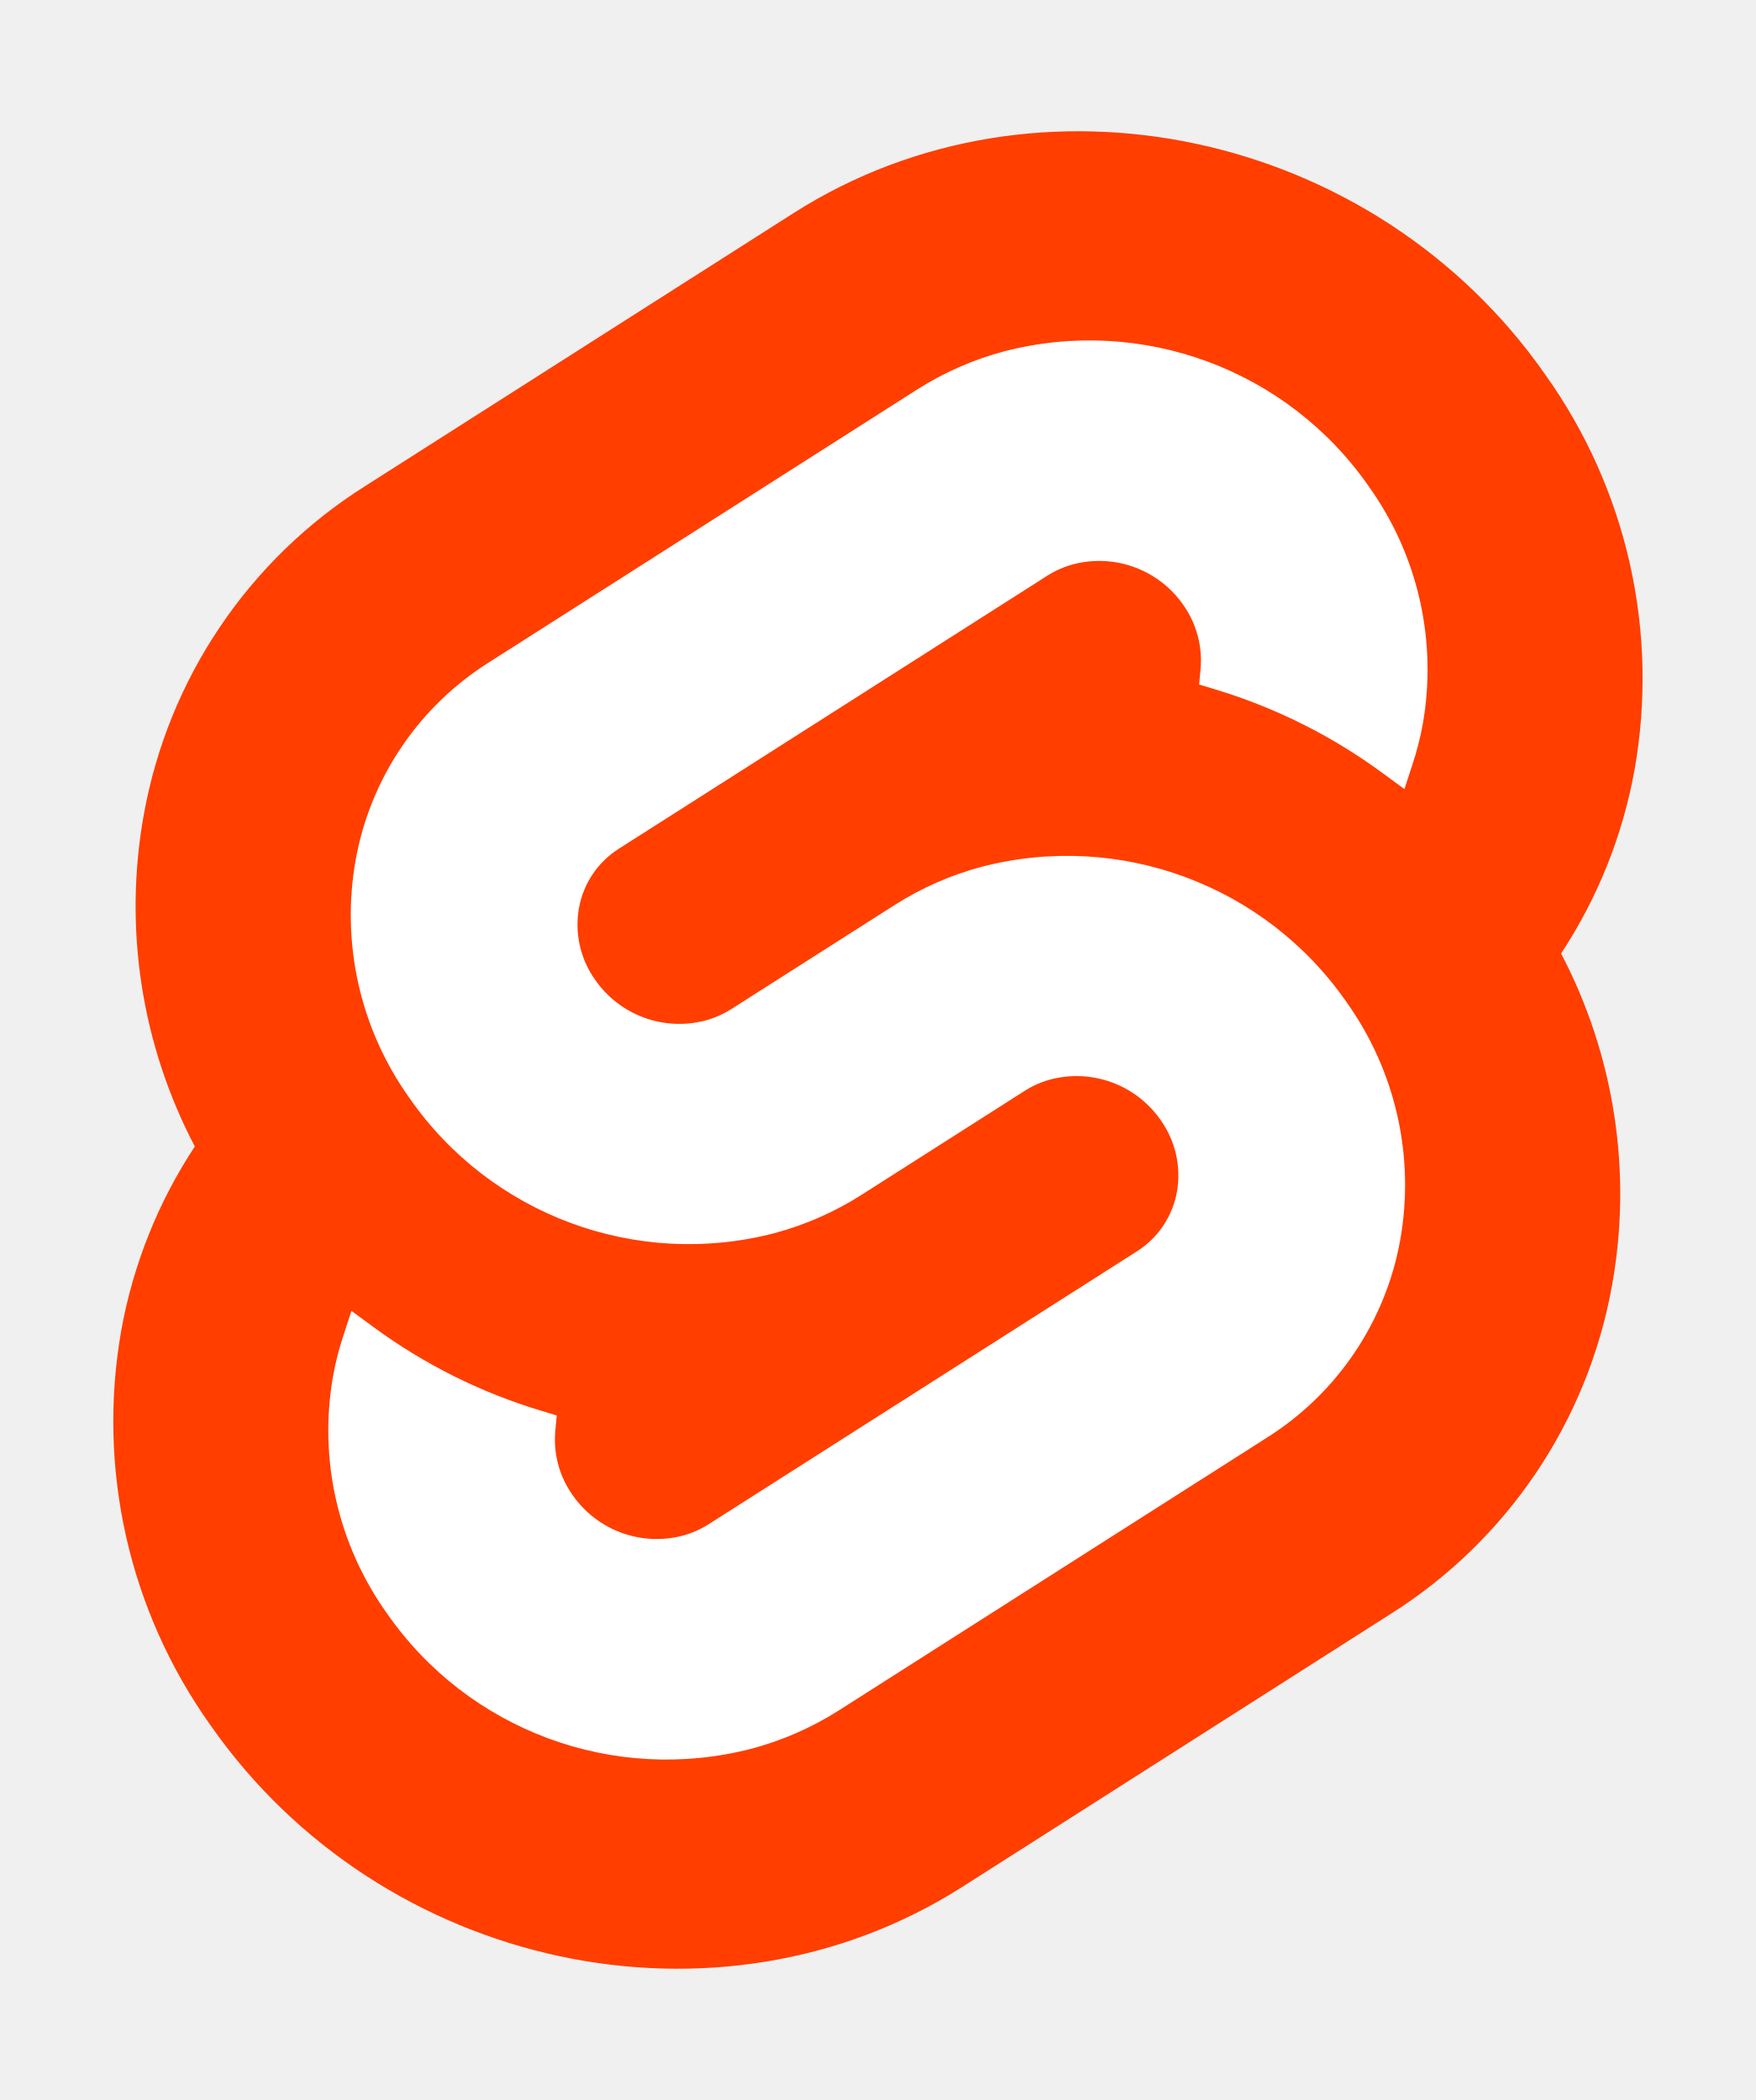
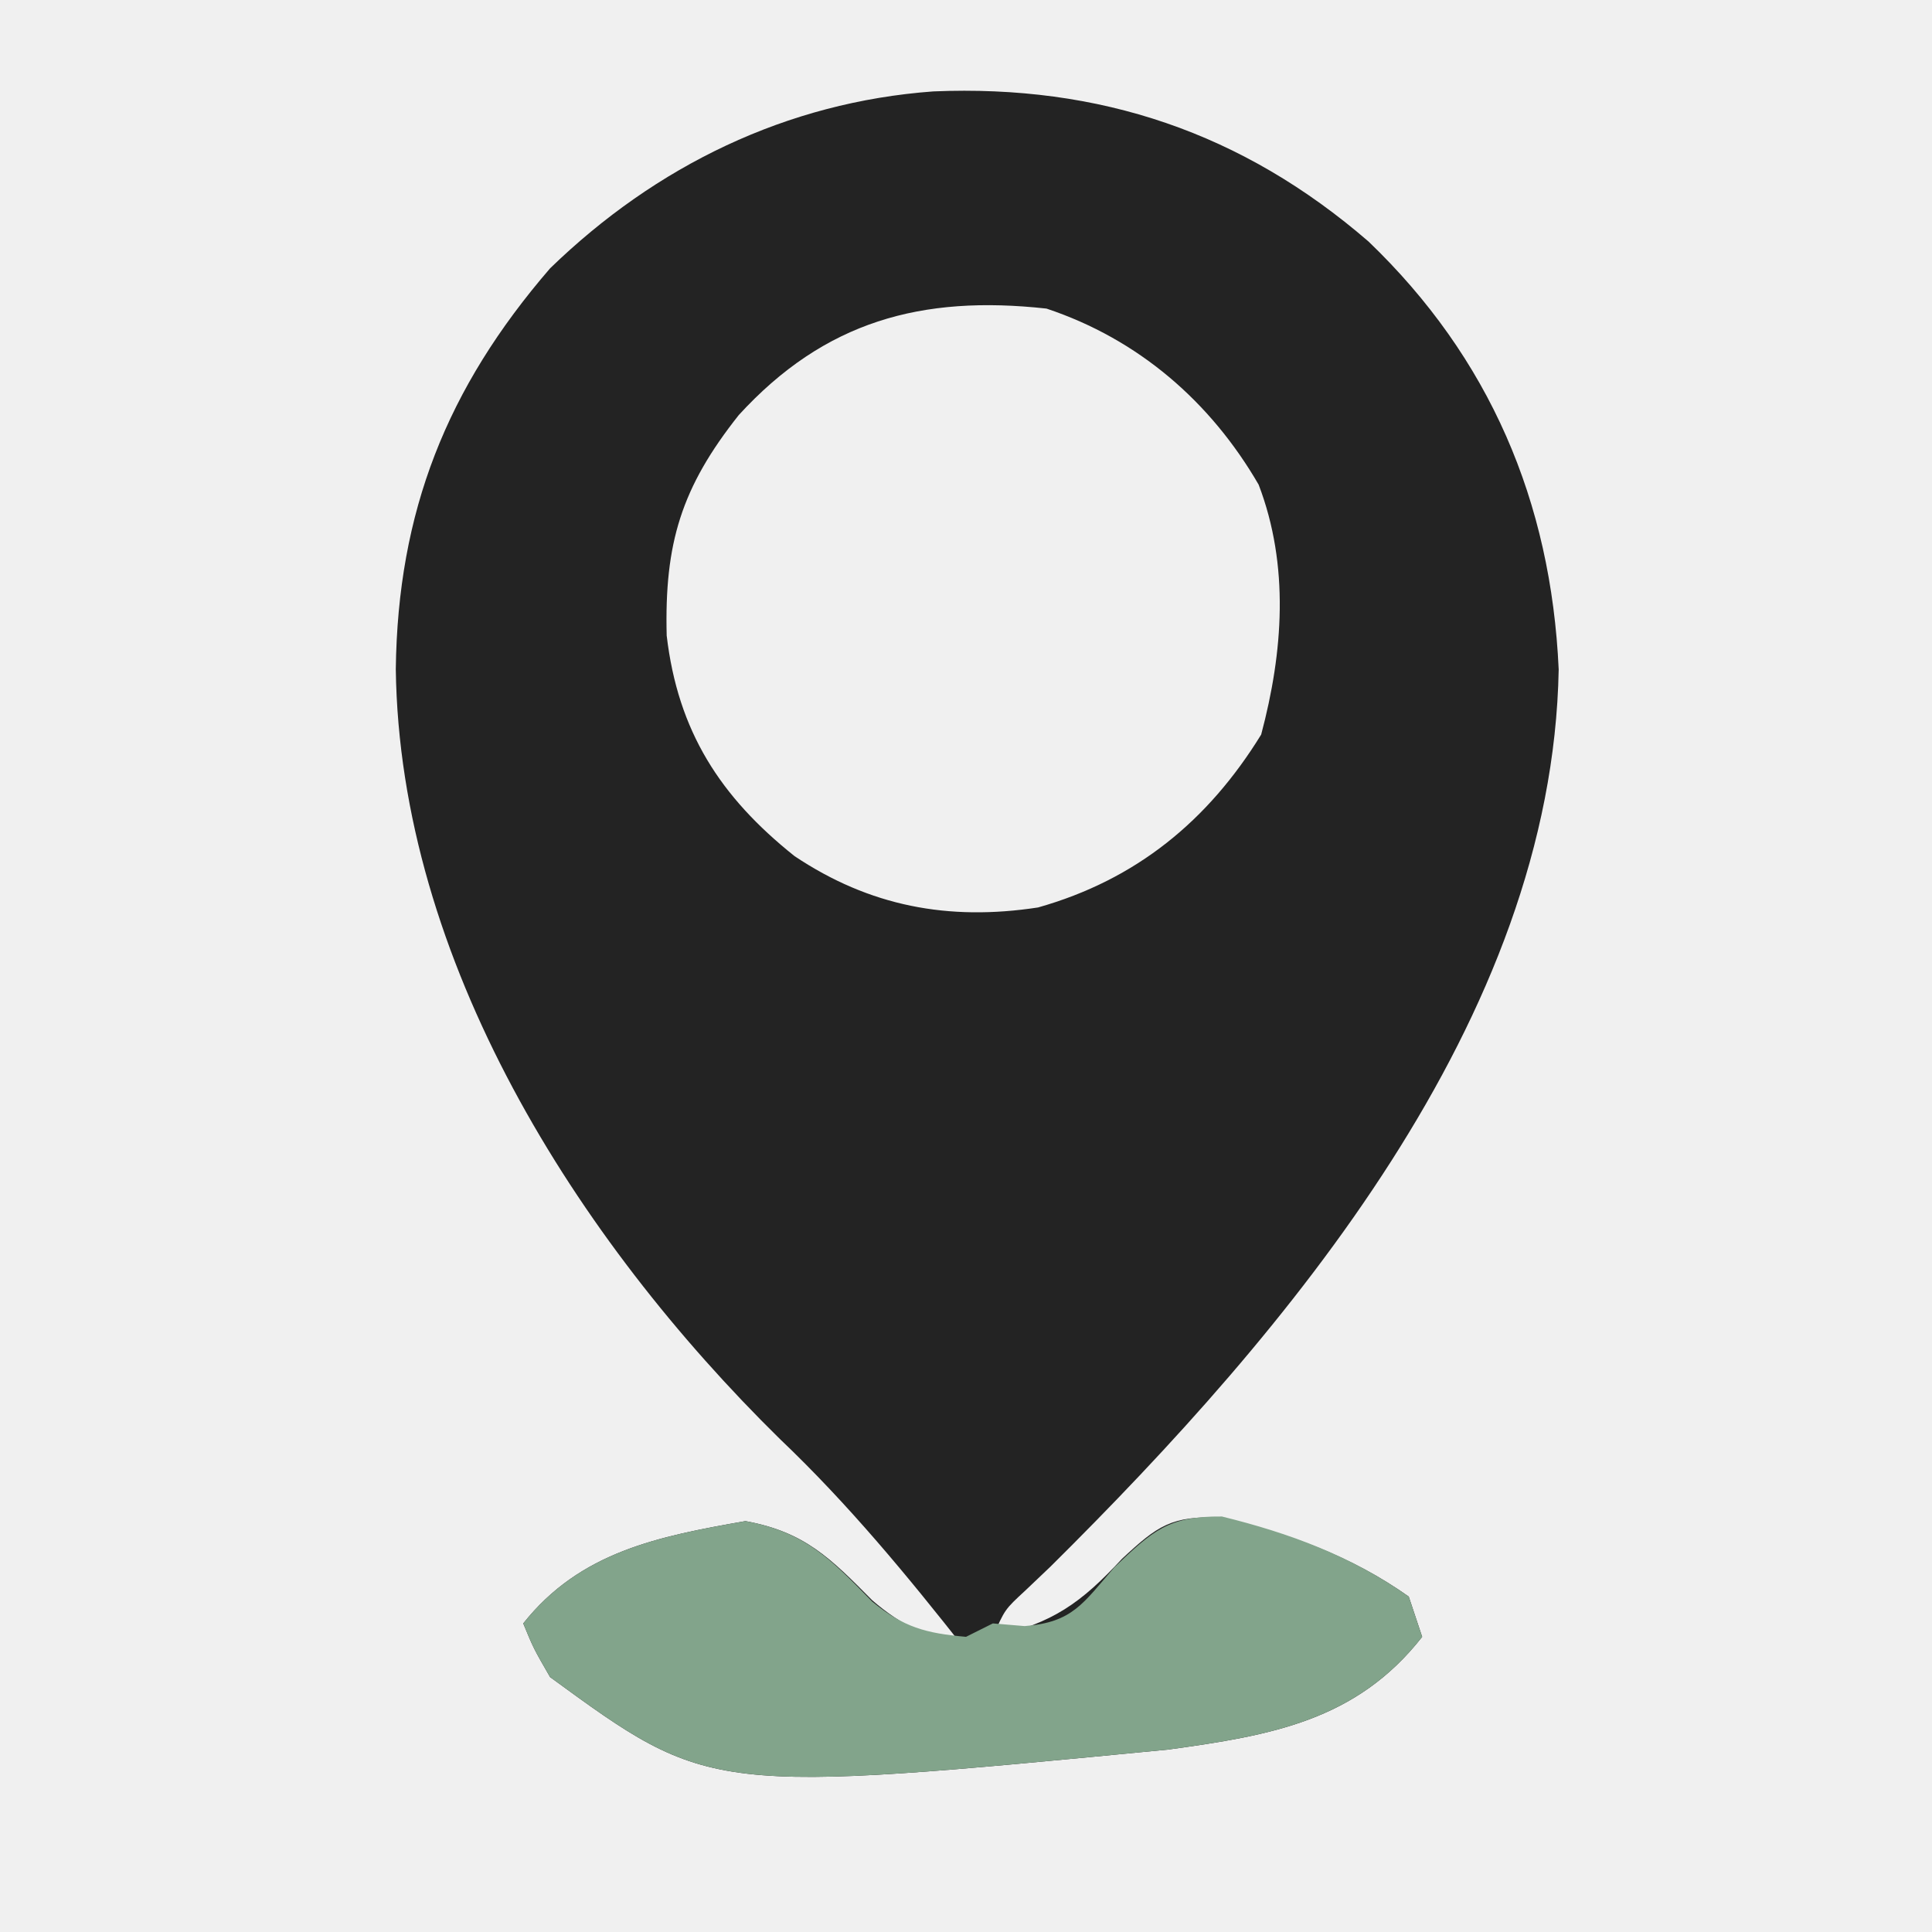
- <svg xmlns="http://www.w3.org/2000/svg" width="107" height="128" viewBox="0 0 107 128">
-   <path d="M94.157 22.819c-10.4-14.885-30.94-19.297-45.792-9.835L22.282 29.608A29.92 29.92 0 0 0 8.764 49.65a31.5 31.5 0 0 0 3.108 20.231 30 30 0 0 0-4.477 11.183 31.9 31.9 0 0 0 5.448 24.116c10.402 14.887 30.942 19.297 45.791 9.835l26.083-16.624A29.92 29.92 0 0 0 98.235 78.35a31.53 31.53 0 0 0-3.105-20.232 30 30 0 0 0 4.474-11.182 31.88 31.88 0 0 0-5.447-24.116" style="fill:#ff3e00" />
-   <path d="M45.817 106.582a20.72 20.72 0 0 1-22.237-8.243 19.17 19.17 0 0 1-3.277-14.503 18 18 0 0 1 .624-2.435l.49-1.498 1.337.981a33.6 33.6 0 0 0 10.203 5.098l.97.294-.09.968a5.85 5.85 0 0 0 1.052 3.878 6.24 6.24 0 0 0 6.695 2.485 5.8 5.8 0 0 0 1.603-.704L69.27 76.28a5.43 5.43 0 0 0 2.45-3.631 5.8 5.8 0 0 0-.987-4.371 6.24 6.24 0 0 0-6.698-2.487 5.7 5.7 0 0 0-1.6.704l-9.953 6.345a19 19 0 0 1-5.296 2.326 20.72 20.72 0 0 1-22.237-8.243 19.17 19.17 0 0 1-3.277-14.502 17.99 17.99 0 0 1 8.13-12.052l26.081-16.623a19 19 0 0 1 5.3-2.329 20.72 20.72 0 0 1 22.237 8.243 19.17 19.17 0 0 1 3.277 14.503 18 18 0 0 1-.624 2.435l-.49 1.498-1.337-.98a33.6 33.6 0 0 0-10.203-5.1l-.97-.294.09-.968a5.86 5.86 0 0 0-1.052-3.878 6.24 6.24 0 0 0-6.696-2.485 5.8 5.8 0 0 0-1.602.704L37.73 51.72a5.42 5.42 0 0 0-2.449 3.63 5.79 5.79 0 0 0 .986 4.372 6.24 6.24 0 0 0 6.698 2.486 5.8 5.8 0 0 0 1.602-.704l9.952-6.342a19 19 0 0 1 5.295-2.328 20.72 20.72 0 0 1 22.237 8.242 19.17 19.17 0 0 1 3.277 14.503 18 18 0 0 1-8.13 12.053l-26.081 16.622a19 19 0 0 1-5.3 2.328" style="fill:#fff" />
+ <svg xmlns="http://www.w3.org/2000/svg" version="1.1" width="144" height="144">
+   <path d="M0 0 C12.392 -0.518 23.036 3.067 32.43 11.188 C41.448 19.841 46.041 30.56 46.605 43.086 C46.128 69.198 26.395 92.442 8.742 109.938 C7.808 110.827 7.808 110.827 6.855 111.734 C5.32 113.15 5.32 113.15 4.43 115.188 C8.901 114.181 11.026 112.644 14.055 109.375 C16.726 106.889 17.734 106.163 21.434 106.293 C26.553 107.53 31.101 109.128 35.43 112.188 C35.76 113.177 36.09 114.168 36.43 115.188 C31.517 121.455 25.147 122.539 17.504 123.59 C-16.651 126.892 -16.651 126.892 -28.57 118.188 C-29.801 116.055 -29.801 116.055 -30.57 114.188 C-26.32 108.828 -20.46 107.694 -14.008 106.562 C-9.591 107.366 -7.668 109.329 -4.562 112.461 C-2.351 114.378 -0.323 115.245 2.43 116.188 C-1.953 110.619 -6.311 105.325 -11.445 100.438 C-26.616 85.526 -39.781 64.767 -40.07 43.062 C-39.925 31.333 -36.282 22.12 -28.57 13.188 C-20.682 5.537 -10.932 0.797 0 0 Z M-14.508 24.125 C-18.79 29.528 -20.053 33.677 -19.879 40.562 C-19.041 47.693 -15.892 52.576 -10.352 56.996 C-4.757 60.738 1.118 61.848 7.801 60.824 C15.112 58.759 20.472 54.369 24.43 47.938 C26.066 41.8 26.55 35.354 24.242 29.312 C20.646 23.112 15.275 18.469 8.43 16.188 C-0.88 15.162 -8.107 17.129 -14.508 24.125 Z " fill="#232323" transform="translate(69.57031,6.8125)" />
+   <path d="M0 0 C5.092 1.253 9.615 2.934 13.926 5.969 C14.421 7.454 14.421 7.454 14.926 8.969 C10.013 15.236 3.643 16.32 -4 17.371 C-38.155 20.673 -38.155 20.673 -50.074 11.969 C-51.305 9.836 -51.305 9.836 -52.074 7.969 C-47.824 2.609 -41.964 1.476 -35.512 0.344 C-31.071 1.151 -29.159 3.164 -26.066 6.34 C-23.71 8.267 -22.083 8.697 -19.074 8.969 C-18.414 8.639 -17.754 8.309 -17.074 7.969 C-16.292 8.034 -15.509 8.1 -14.703 8.168 C-11.114 7.896 -10.332 6.45 -8.012 3.781 C-5.159 1.067 -3.992 -0.041 0 0 Z " fill="#82A48B" transform="translate(91.07422,113.0312)" />
</svg>
